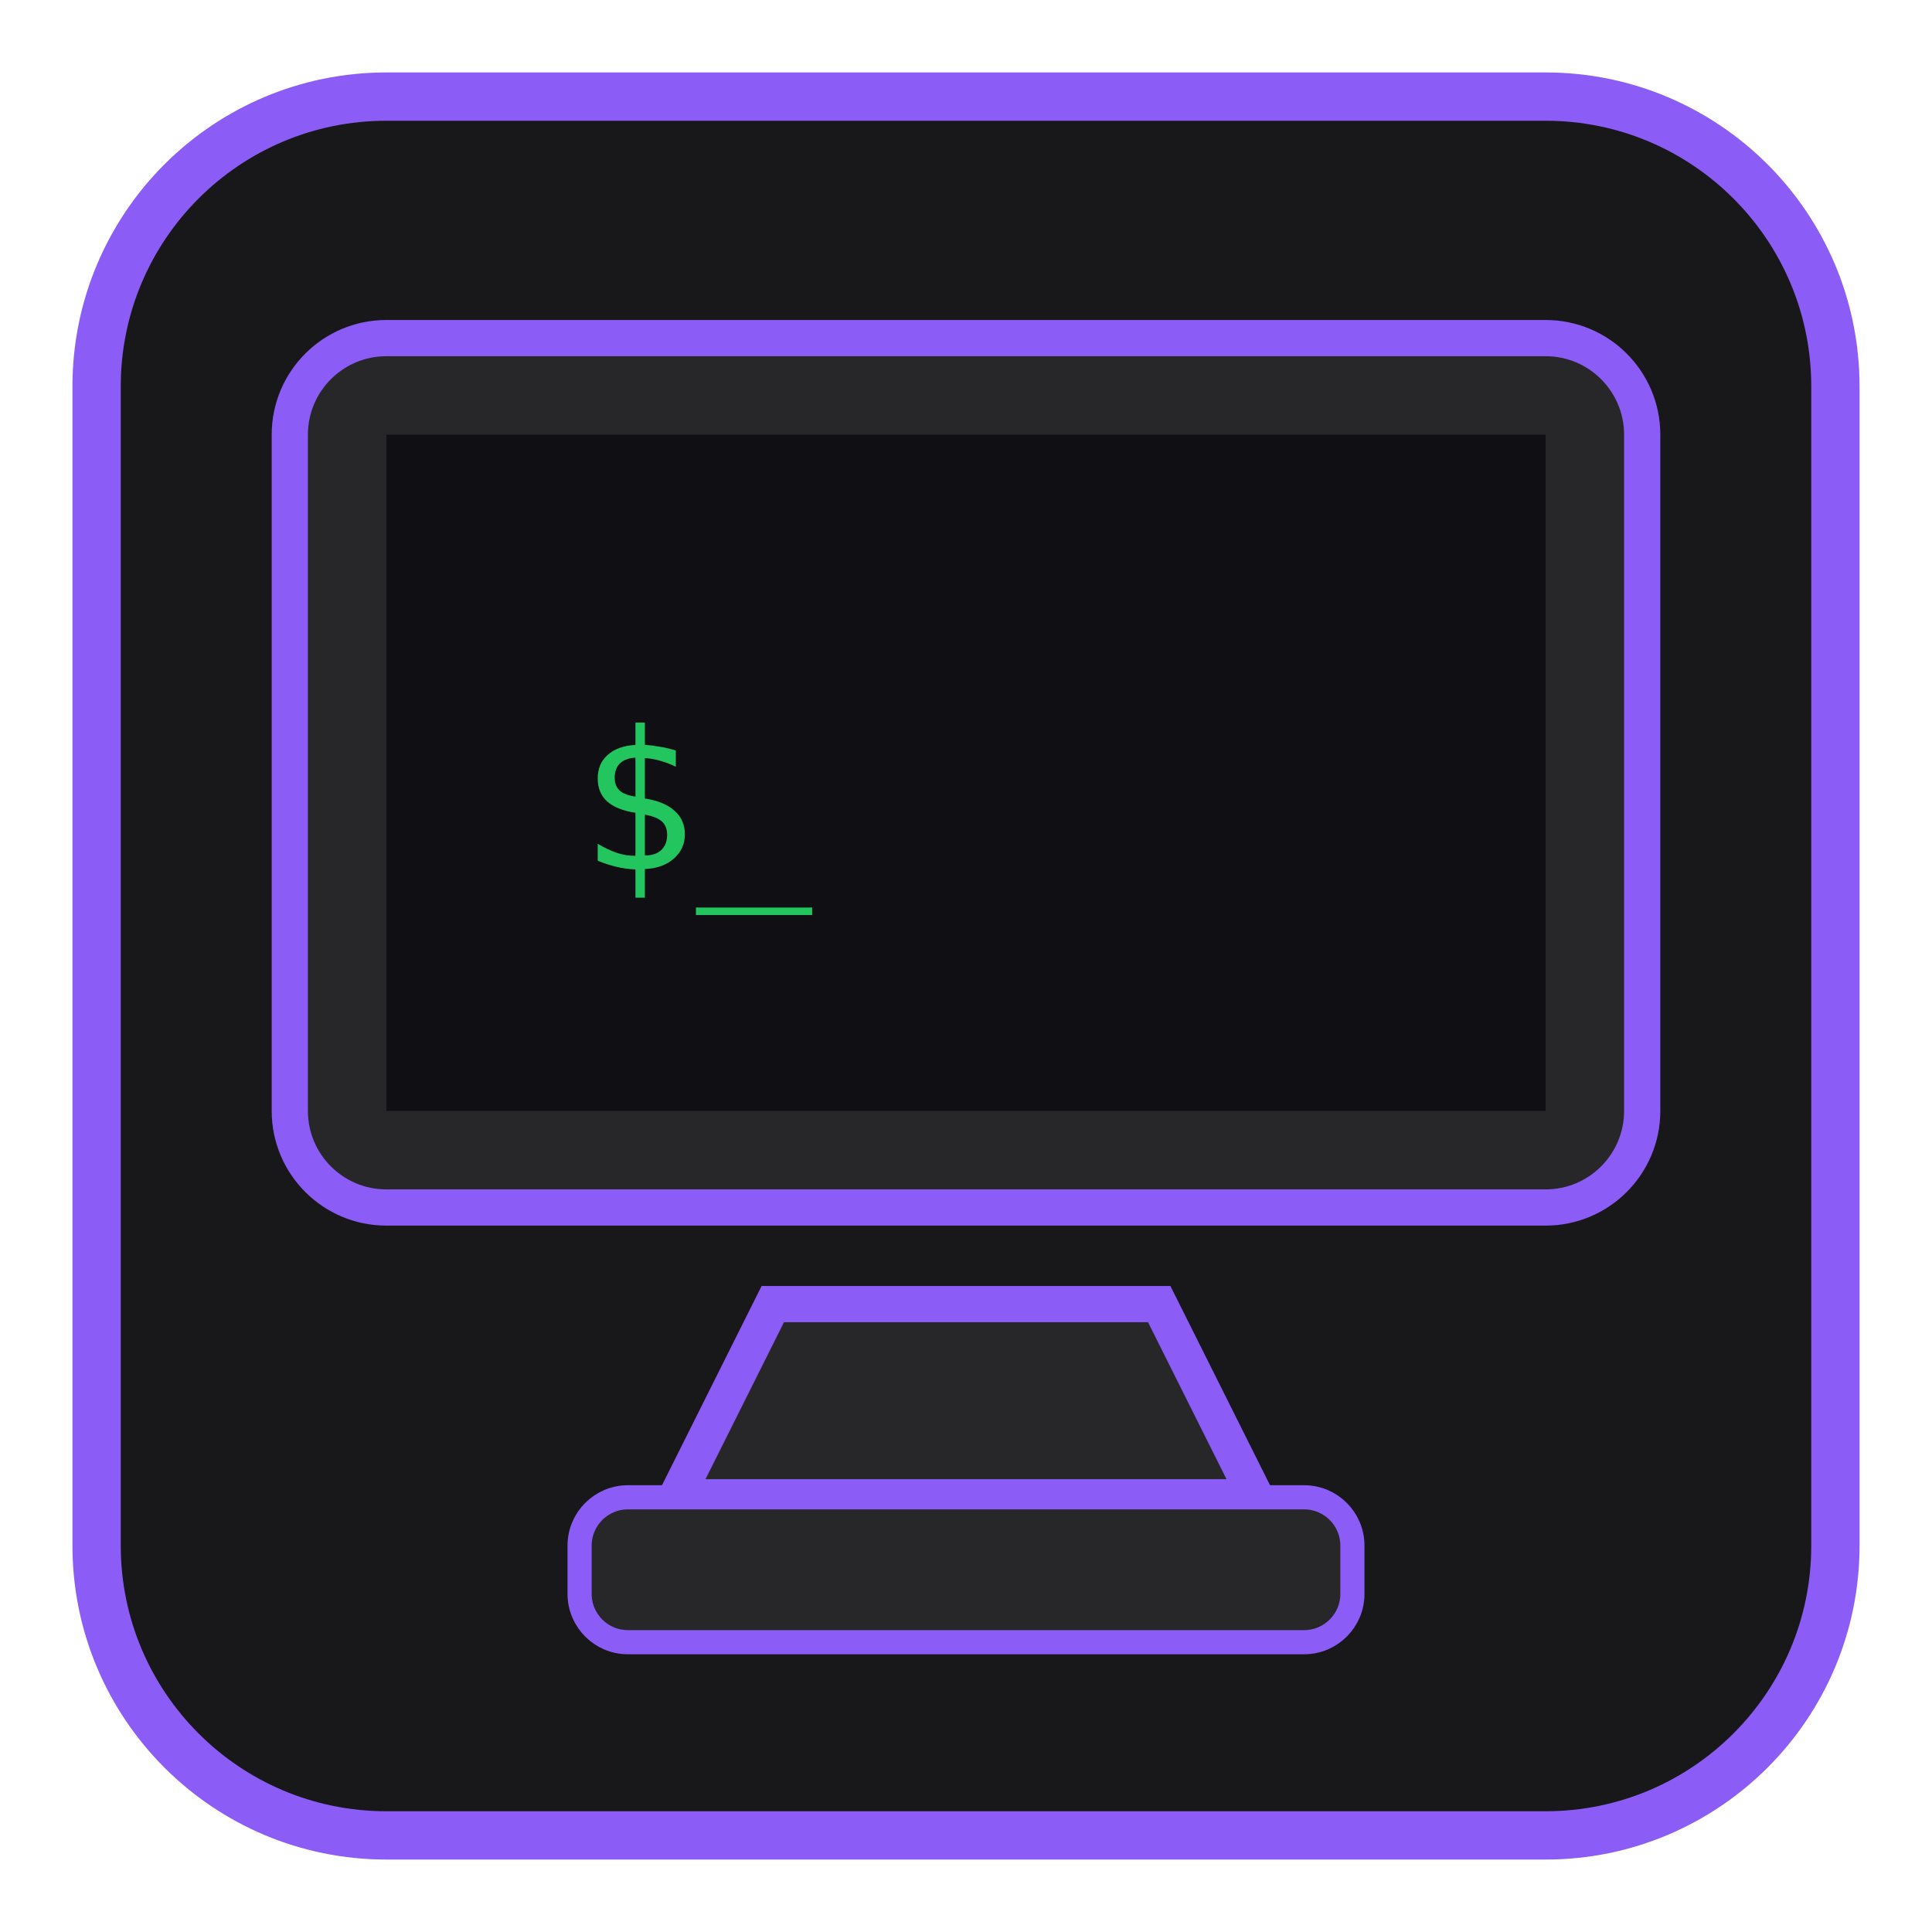
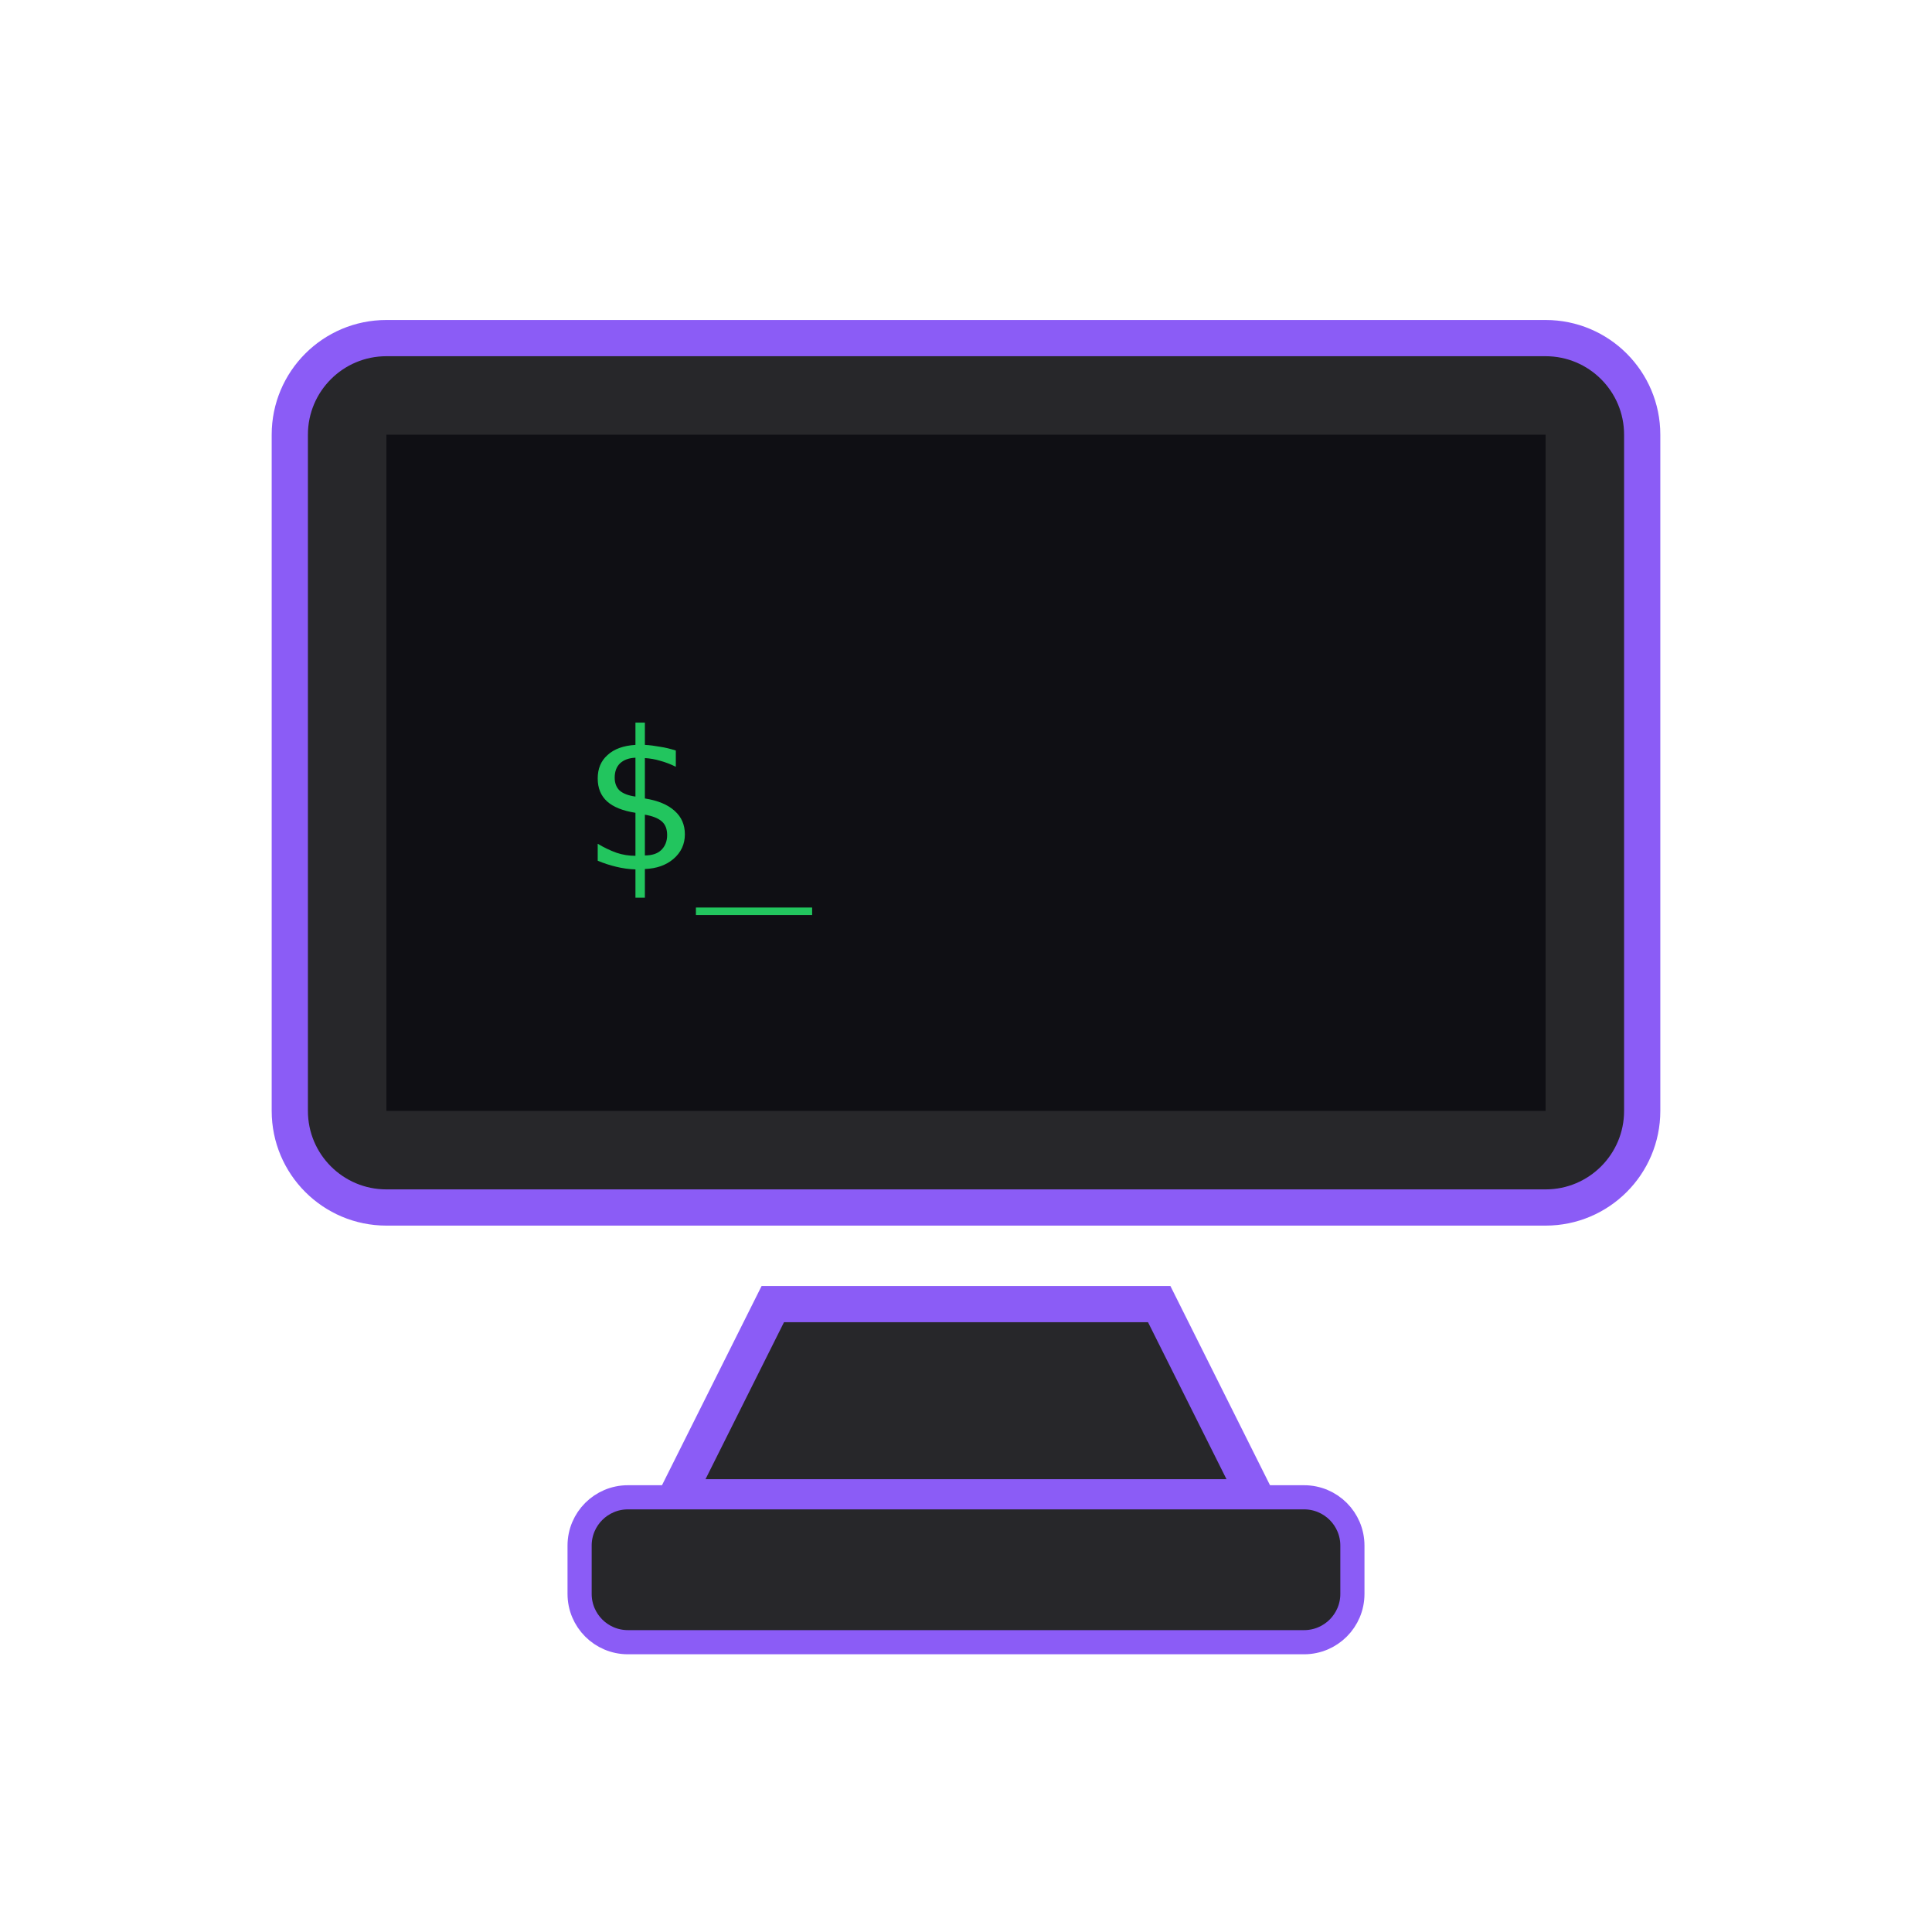
<svg xmlns="http://www.w3.org/2000/svg" viewBox="0 0 80 80" fill="none">
-   <rect x="4" y="4" width="72" height="72" rx="12" fill="#18181b" stroke="#8b5cf6" stroke-width="2" />
  <rect x="12" y="14" width="56" height="36" rx="4" fill="#27272a" stroke="#8b5cf6" stroke-width="1.5" />
  <rect x="16" y="18" width="48" height="28" fill="#0f0f14" />
  <path d="M32 54 L48 54 L52 62 L28 62 Z" fill="#27272a" stroke="#8b5cf6" stroke-width="1.5" />
  <rect x="24" y="62" width="32" height="6" rx="2" fill="#27272a" stroke="#8b5cf6" stroke-width="1" />
  <text x="24" y="36" fill="#22c55e" font-family="monospace" font-size="8">$_</text>
</svg>
